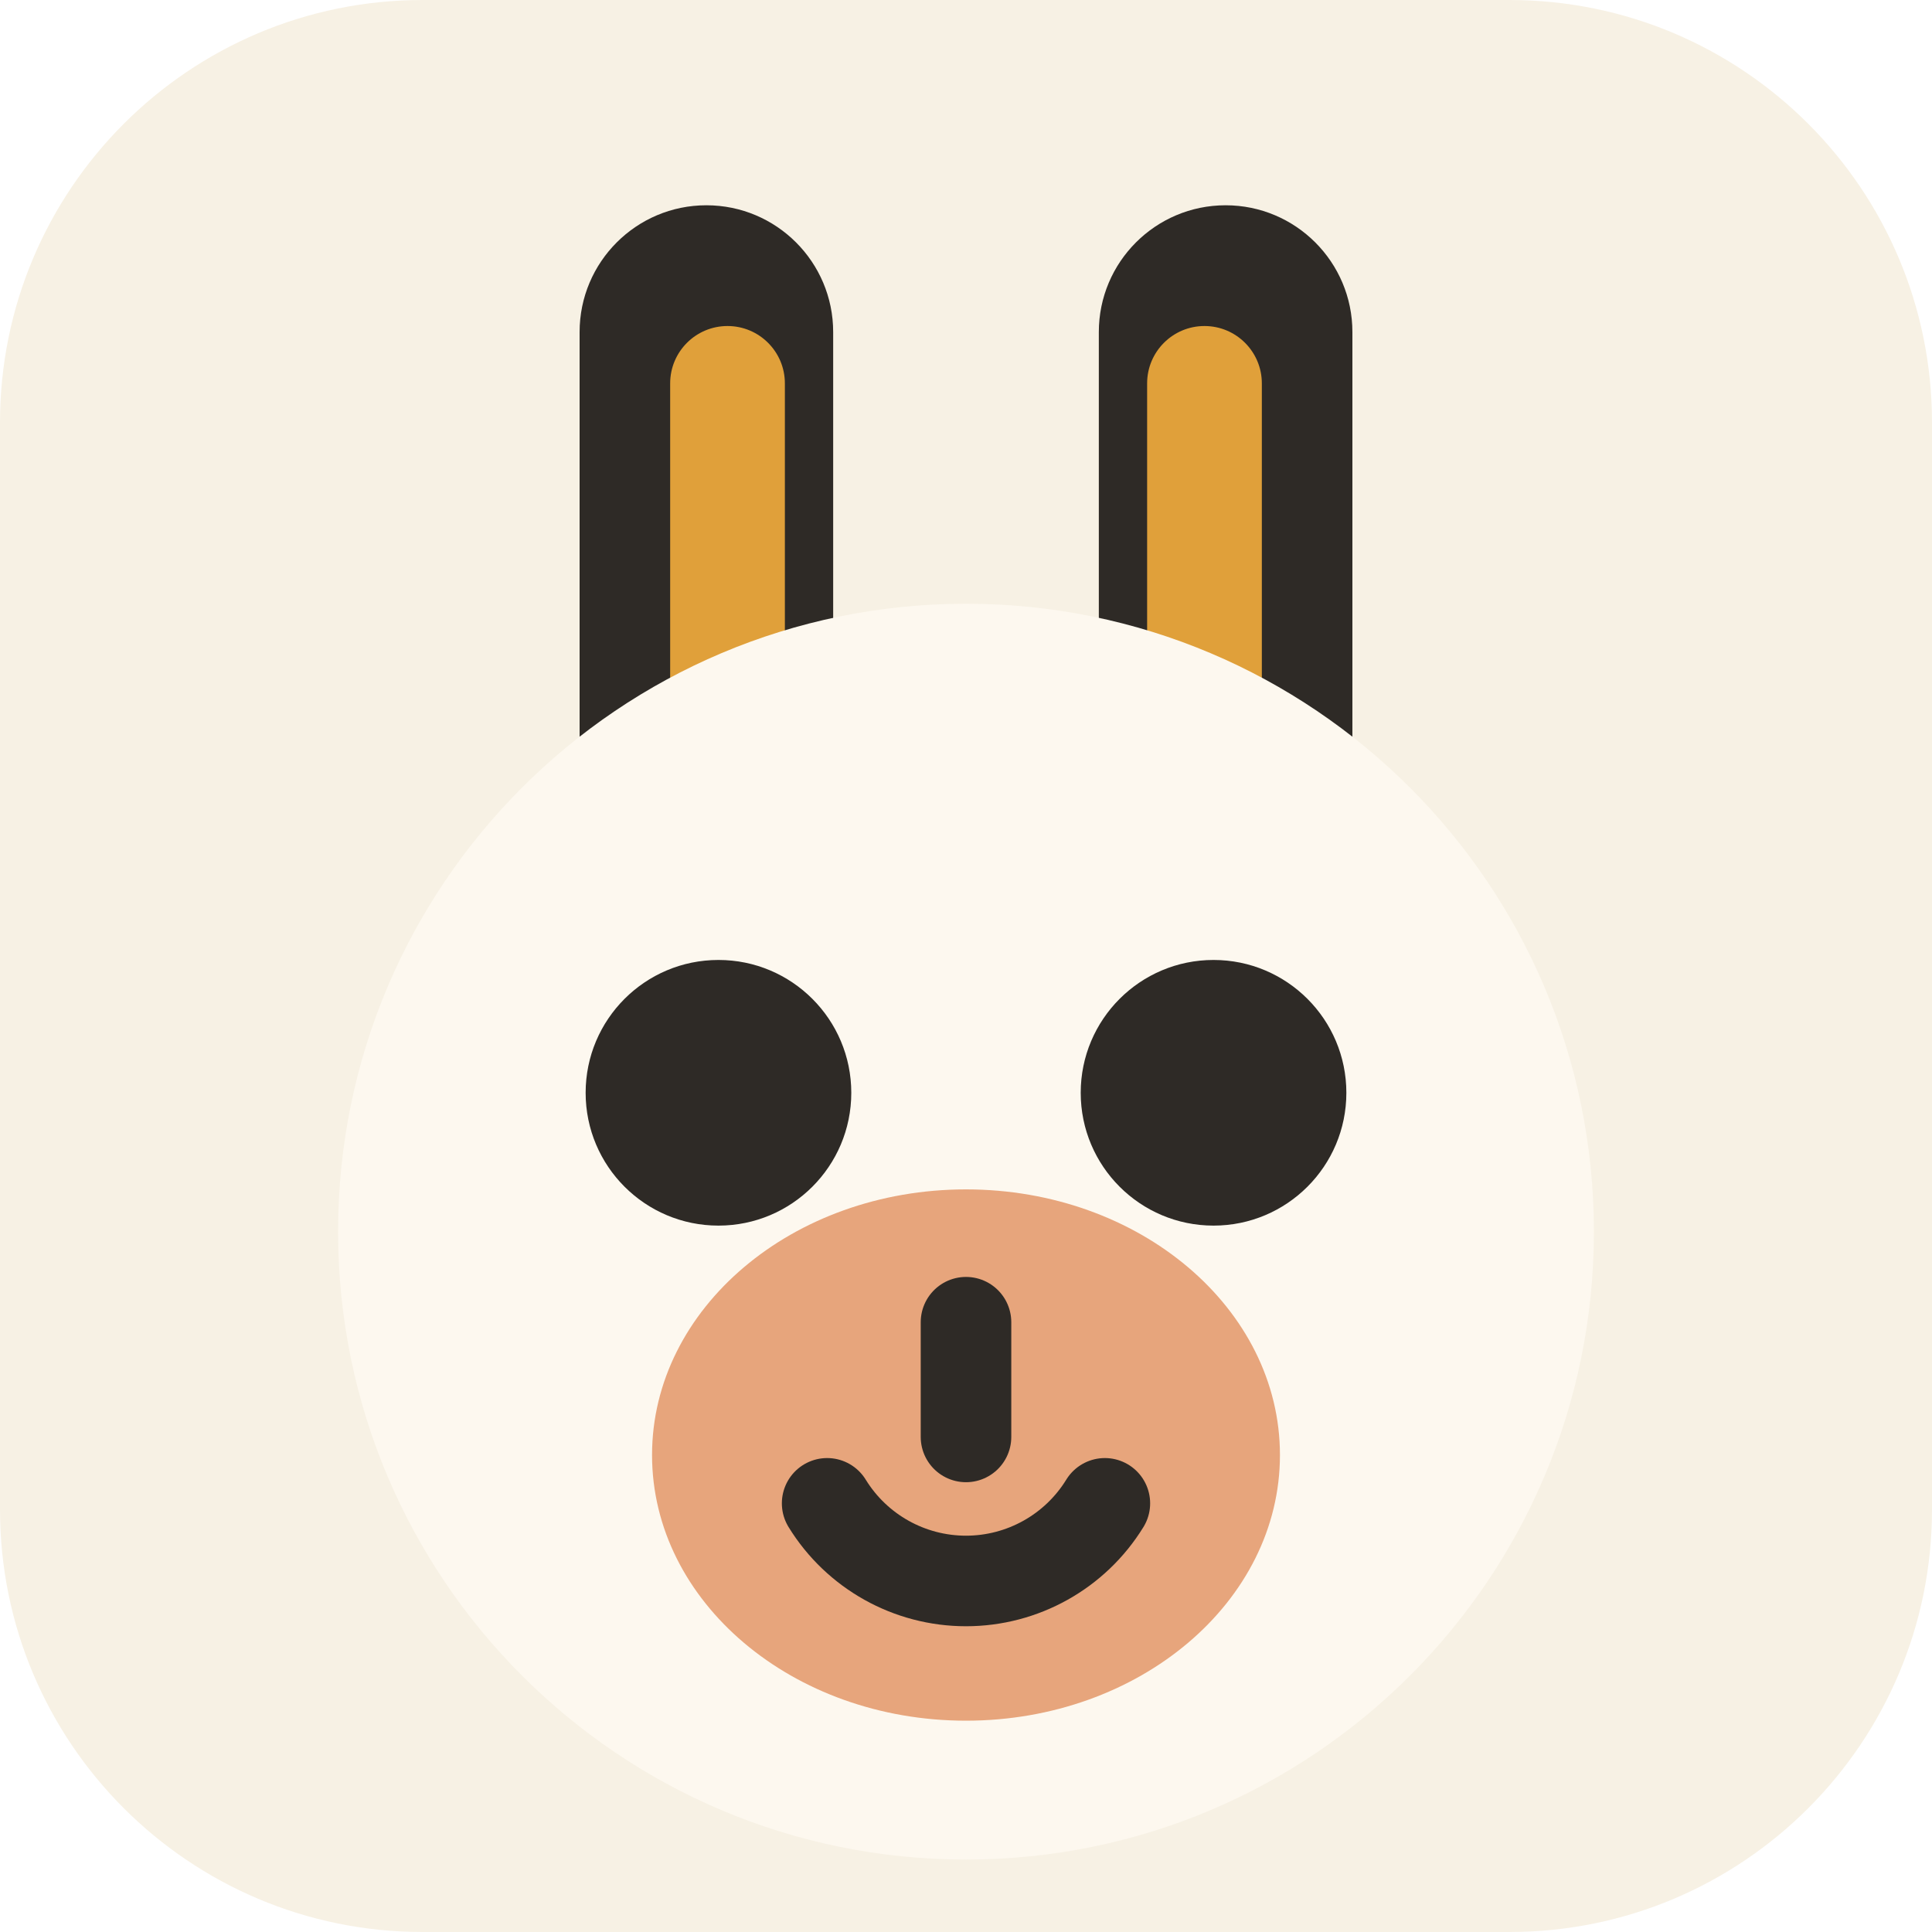
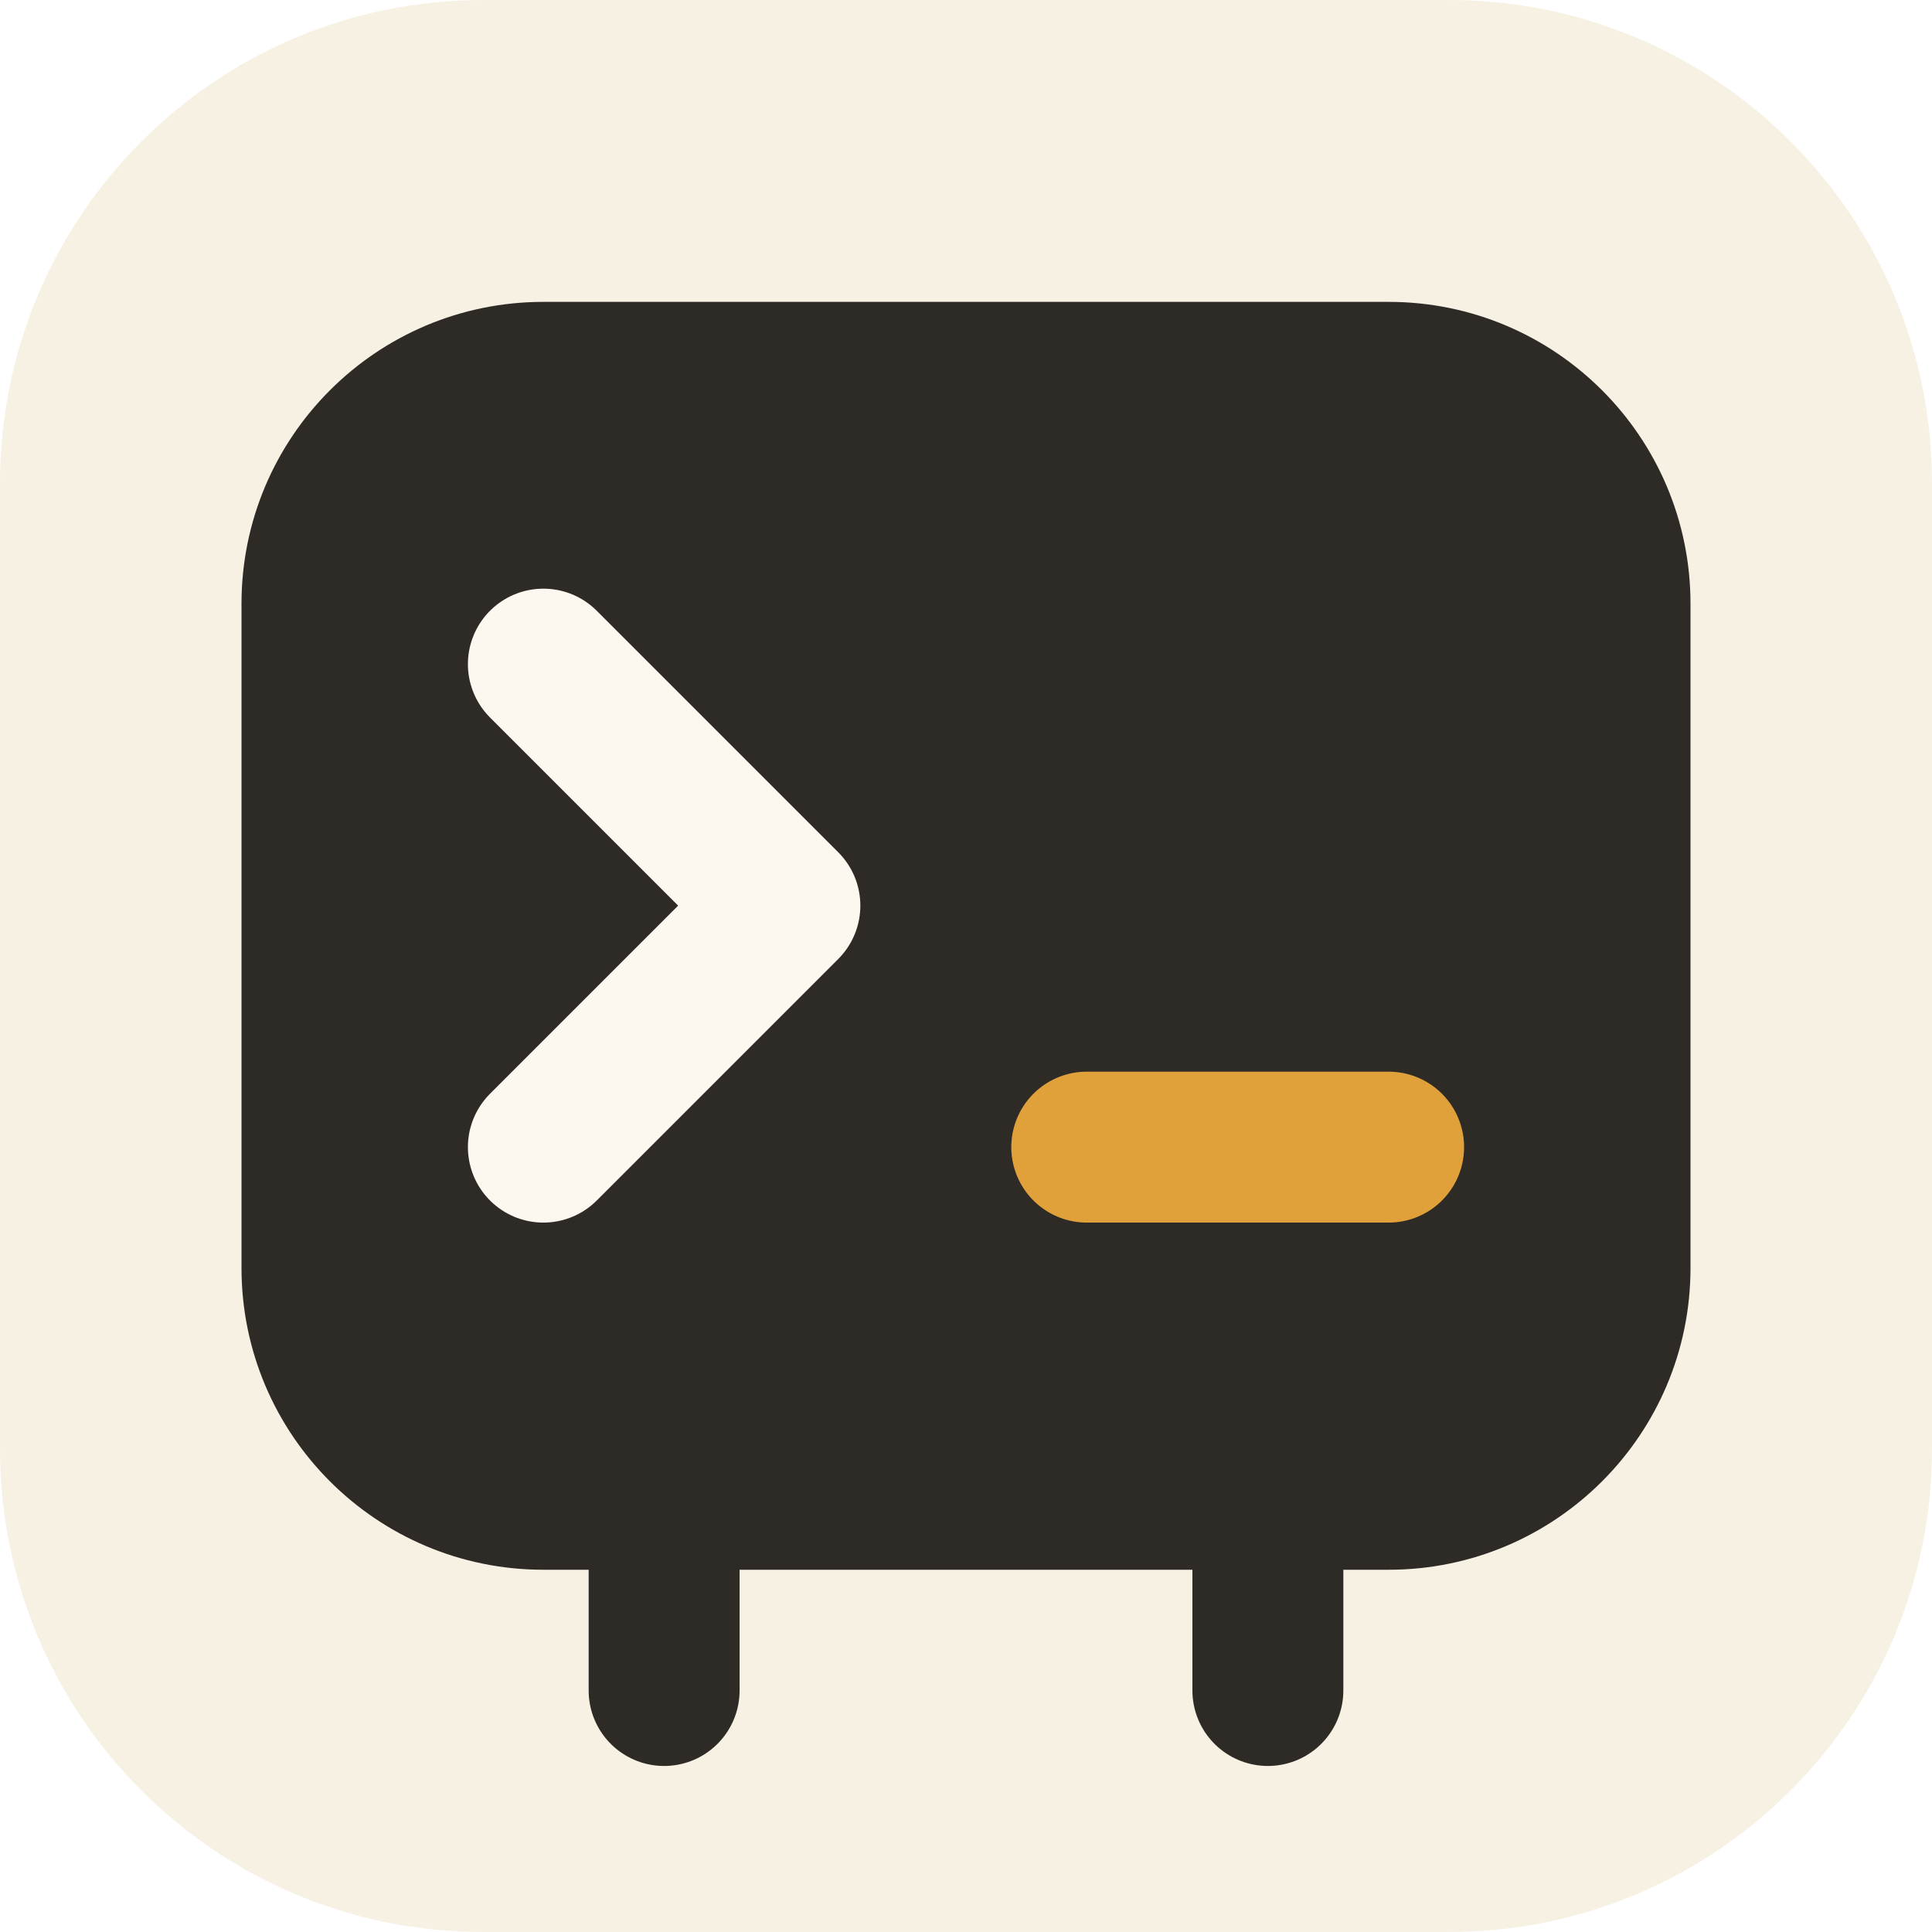
- <svg xmlns="http://www.w3.org/2000/svg" viewBox="0 0 32 32" width="32" height="32" role="img" aria-label="Bunny mascot">
-   <rect width="32" height="32" rx="7" fill="#F7F1E4" />
-   <g fill="#2E2A26">
-     <rect x="9.6" y="3.4" width="4.2" height="11.4" rx="2.1" />
-     <rect x="18.2" y="3.4" width="4.2" height="11.4" rx="2.1" />
-   </g>
-   <g fill="#E0A03A">
-     <rect x="11.1" y="5.4" width="1.9" height="7.4" rx="0.95" />
-     <rect x="19.0" y="5.4" width="1.9" height="7.4" rx="0.95" />
-   </g>
-   <circle cx="16" cy="20.4" r="10.4" fill="#FDF8EF" />
-   <ellipse cx="16" cy="24.1" rx="5.2" ry="4.4" fill="#E7A57C" />
-   <g fill="#2E2A26">
-     <circle cx="11.9" cy="18.1" r="2.2" />
-     <circle cx="20.1" cy="18.1" r="2.2" />
-   </g>
-   <path d="M16 21.9v1.9M13.7 24.9a2.7 2.7 0 0 0 4.6 0" fill="none" stroke="#2E2A26" stroke-width="1.5" stroke-linecap="round" />
+ <svg xmlns="http://www.w3.org/2000/svg" viewBox="0 0 32 32" width="32" height="32" role="img" aria-label="Terminal mascot">
+   <rect width="32" height="32" rx="8" fill="#F7F1E4" />
+   <rect x="4" y="5" width="24" height="21" rx="5" fill="#2E2A26" />
+   <path d="m9 11 4 4-4 4" fill="none" stroke="#FDF8EF" stroke-width="2.5" stroke-linecap="round" stroke-linejoin="round" />
+   <path d="M18 19h5" stroke="#E0A03A" stroke-width="2.5" stroke-linecap="round" />
+   <path d="M11 26v2m10-2v2" stroke="#2E2A26" stroke-width="2.5" stroke-linecap="round" />
</svg>
